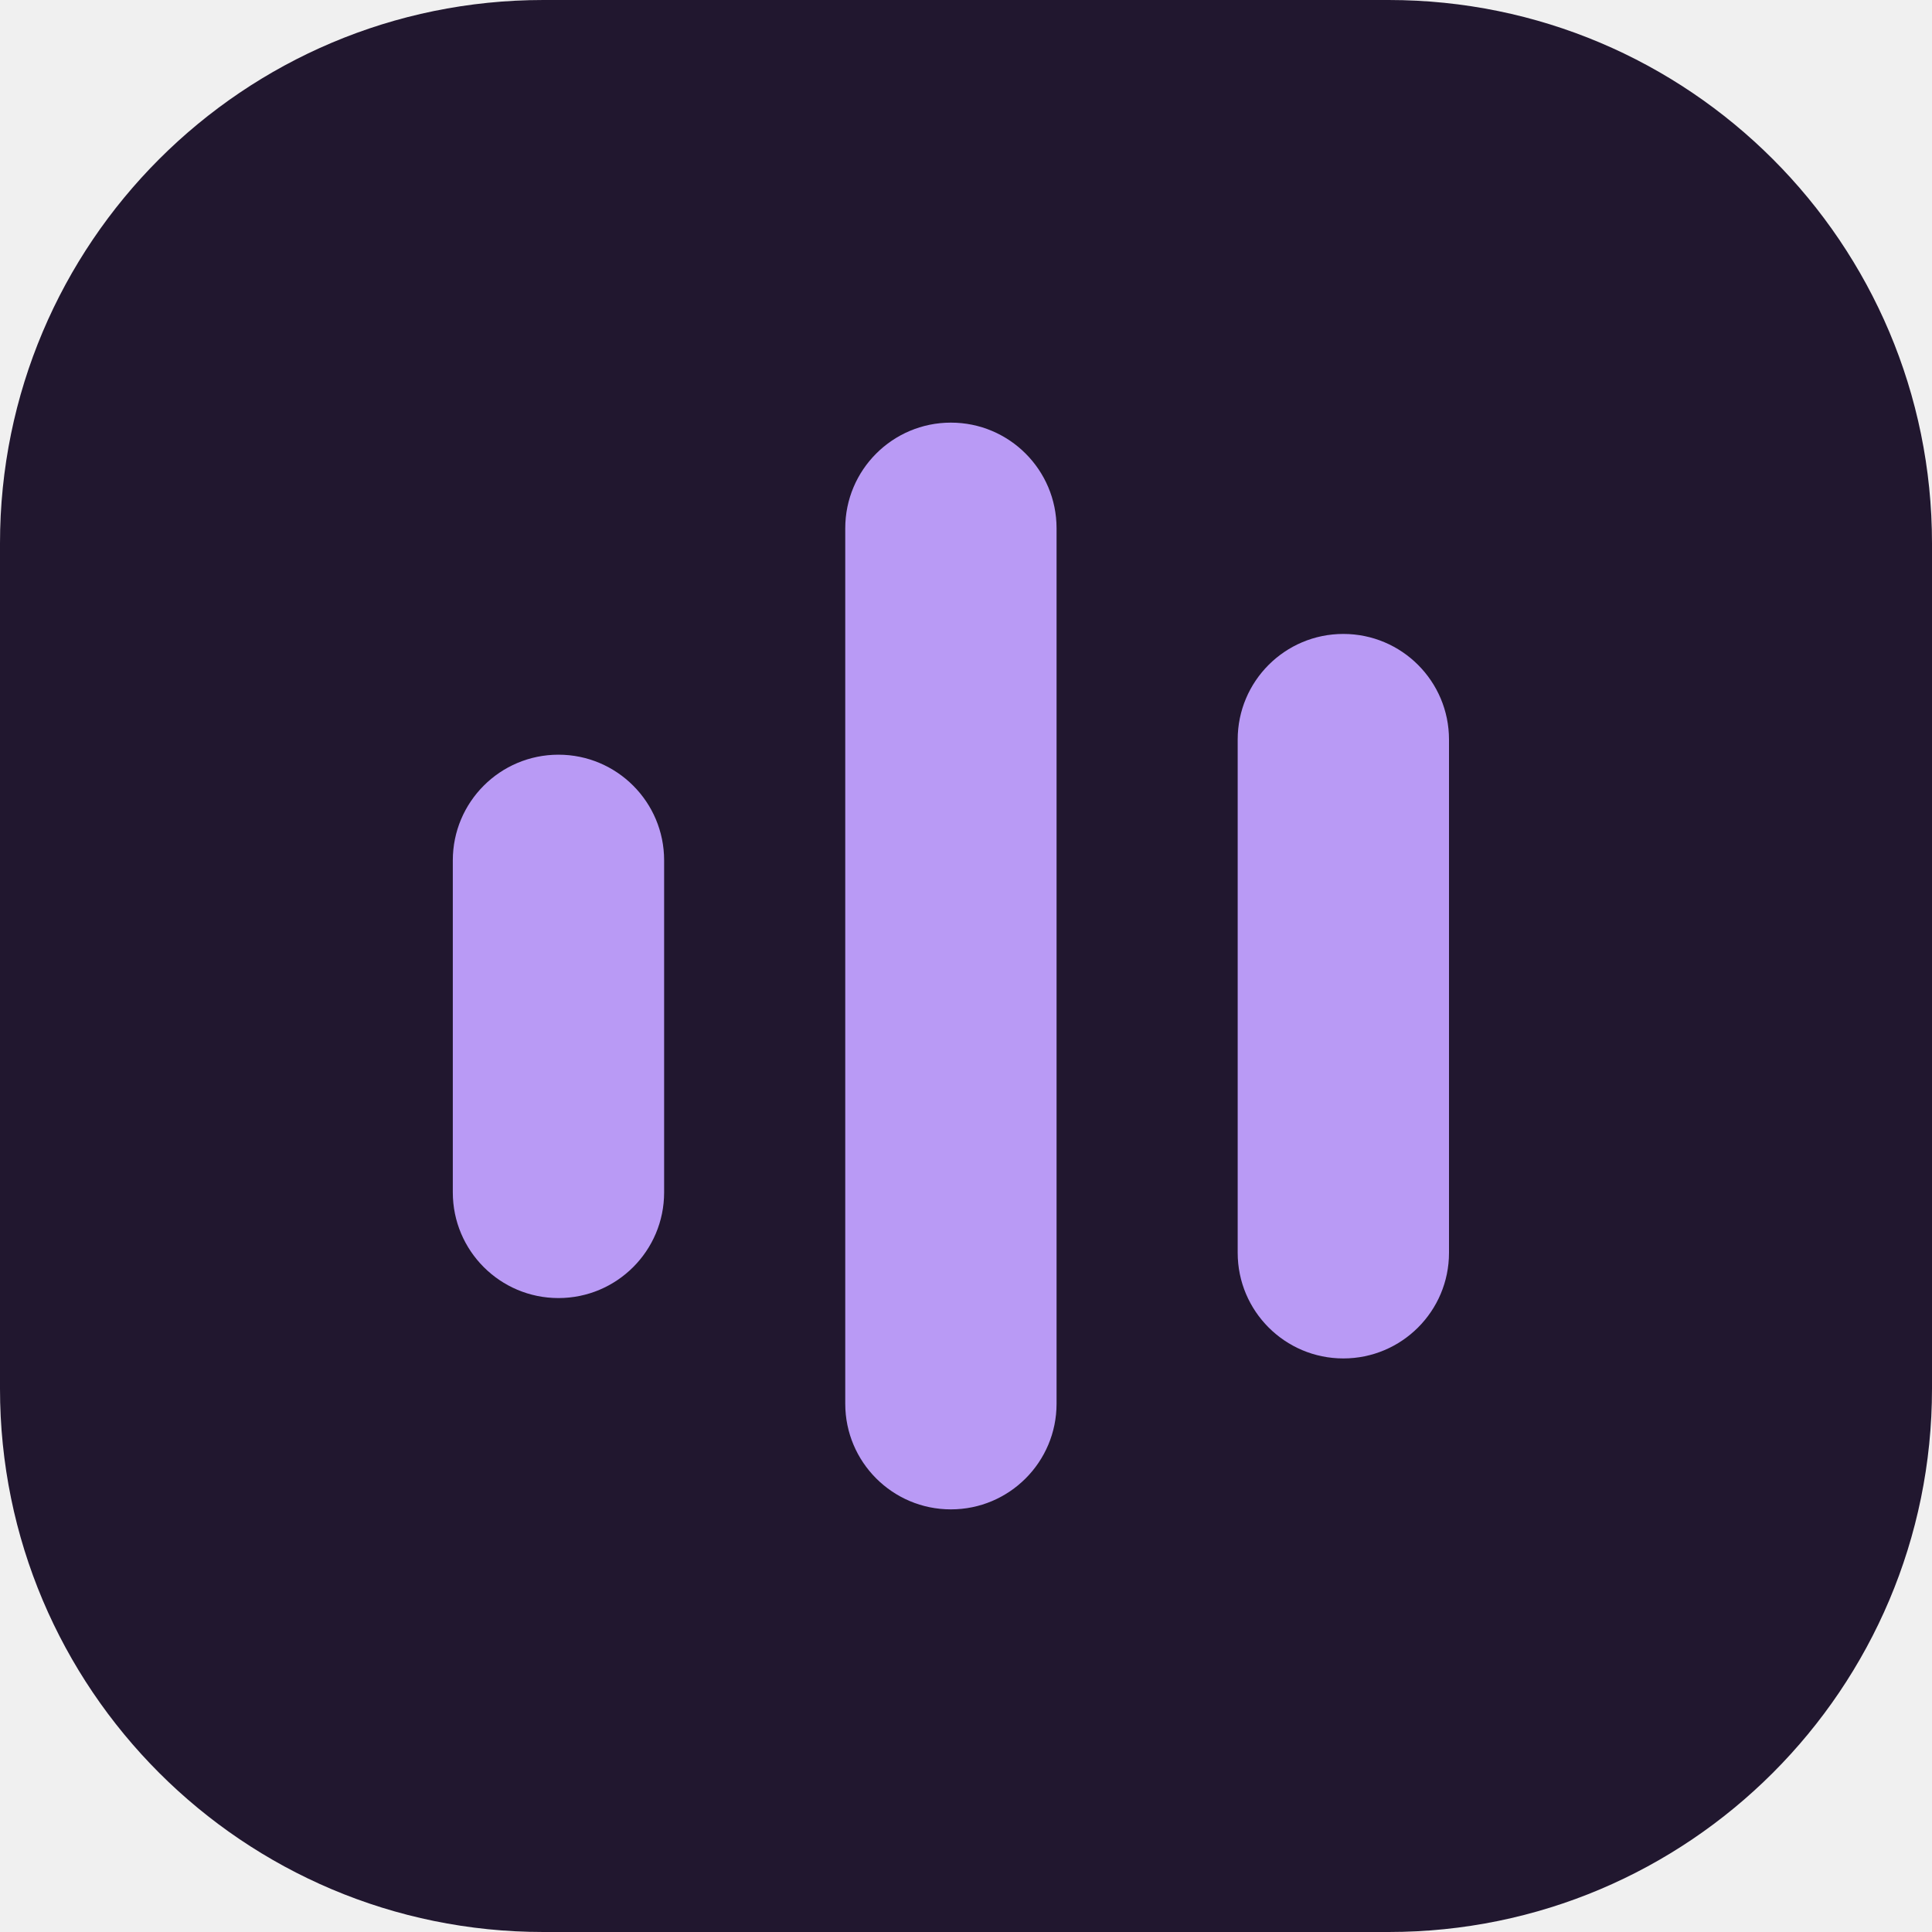
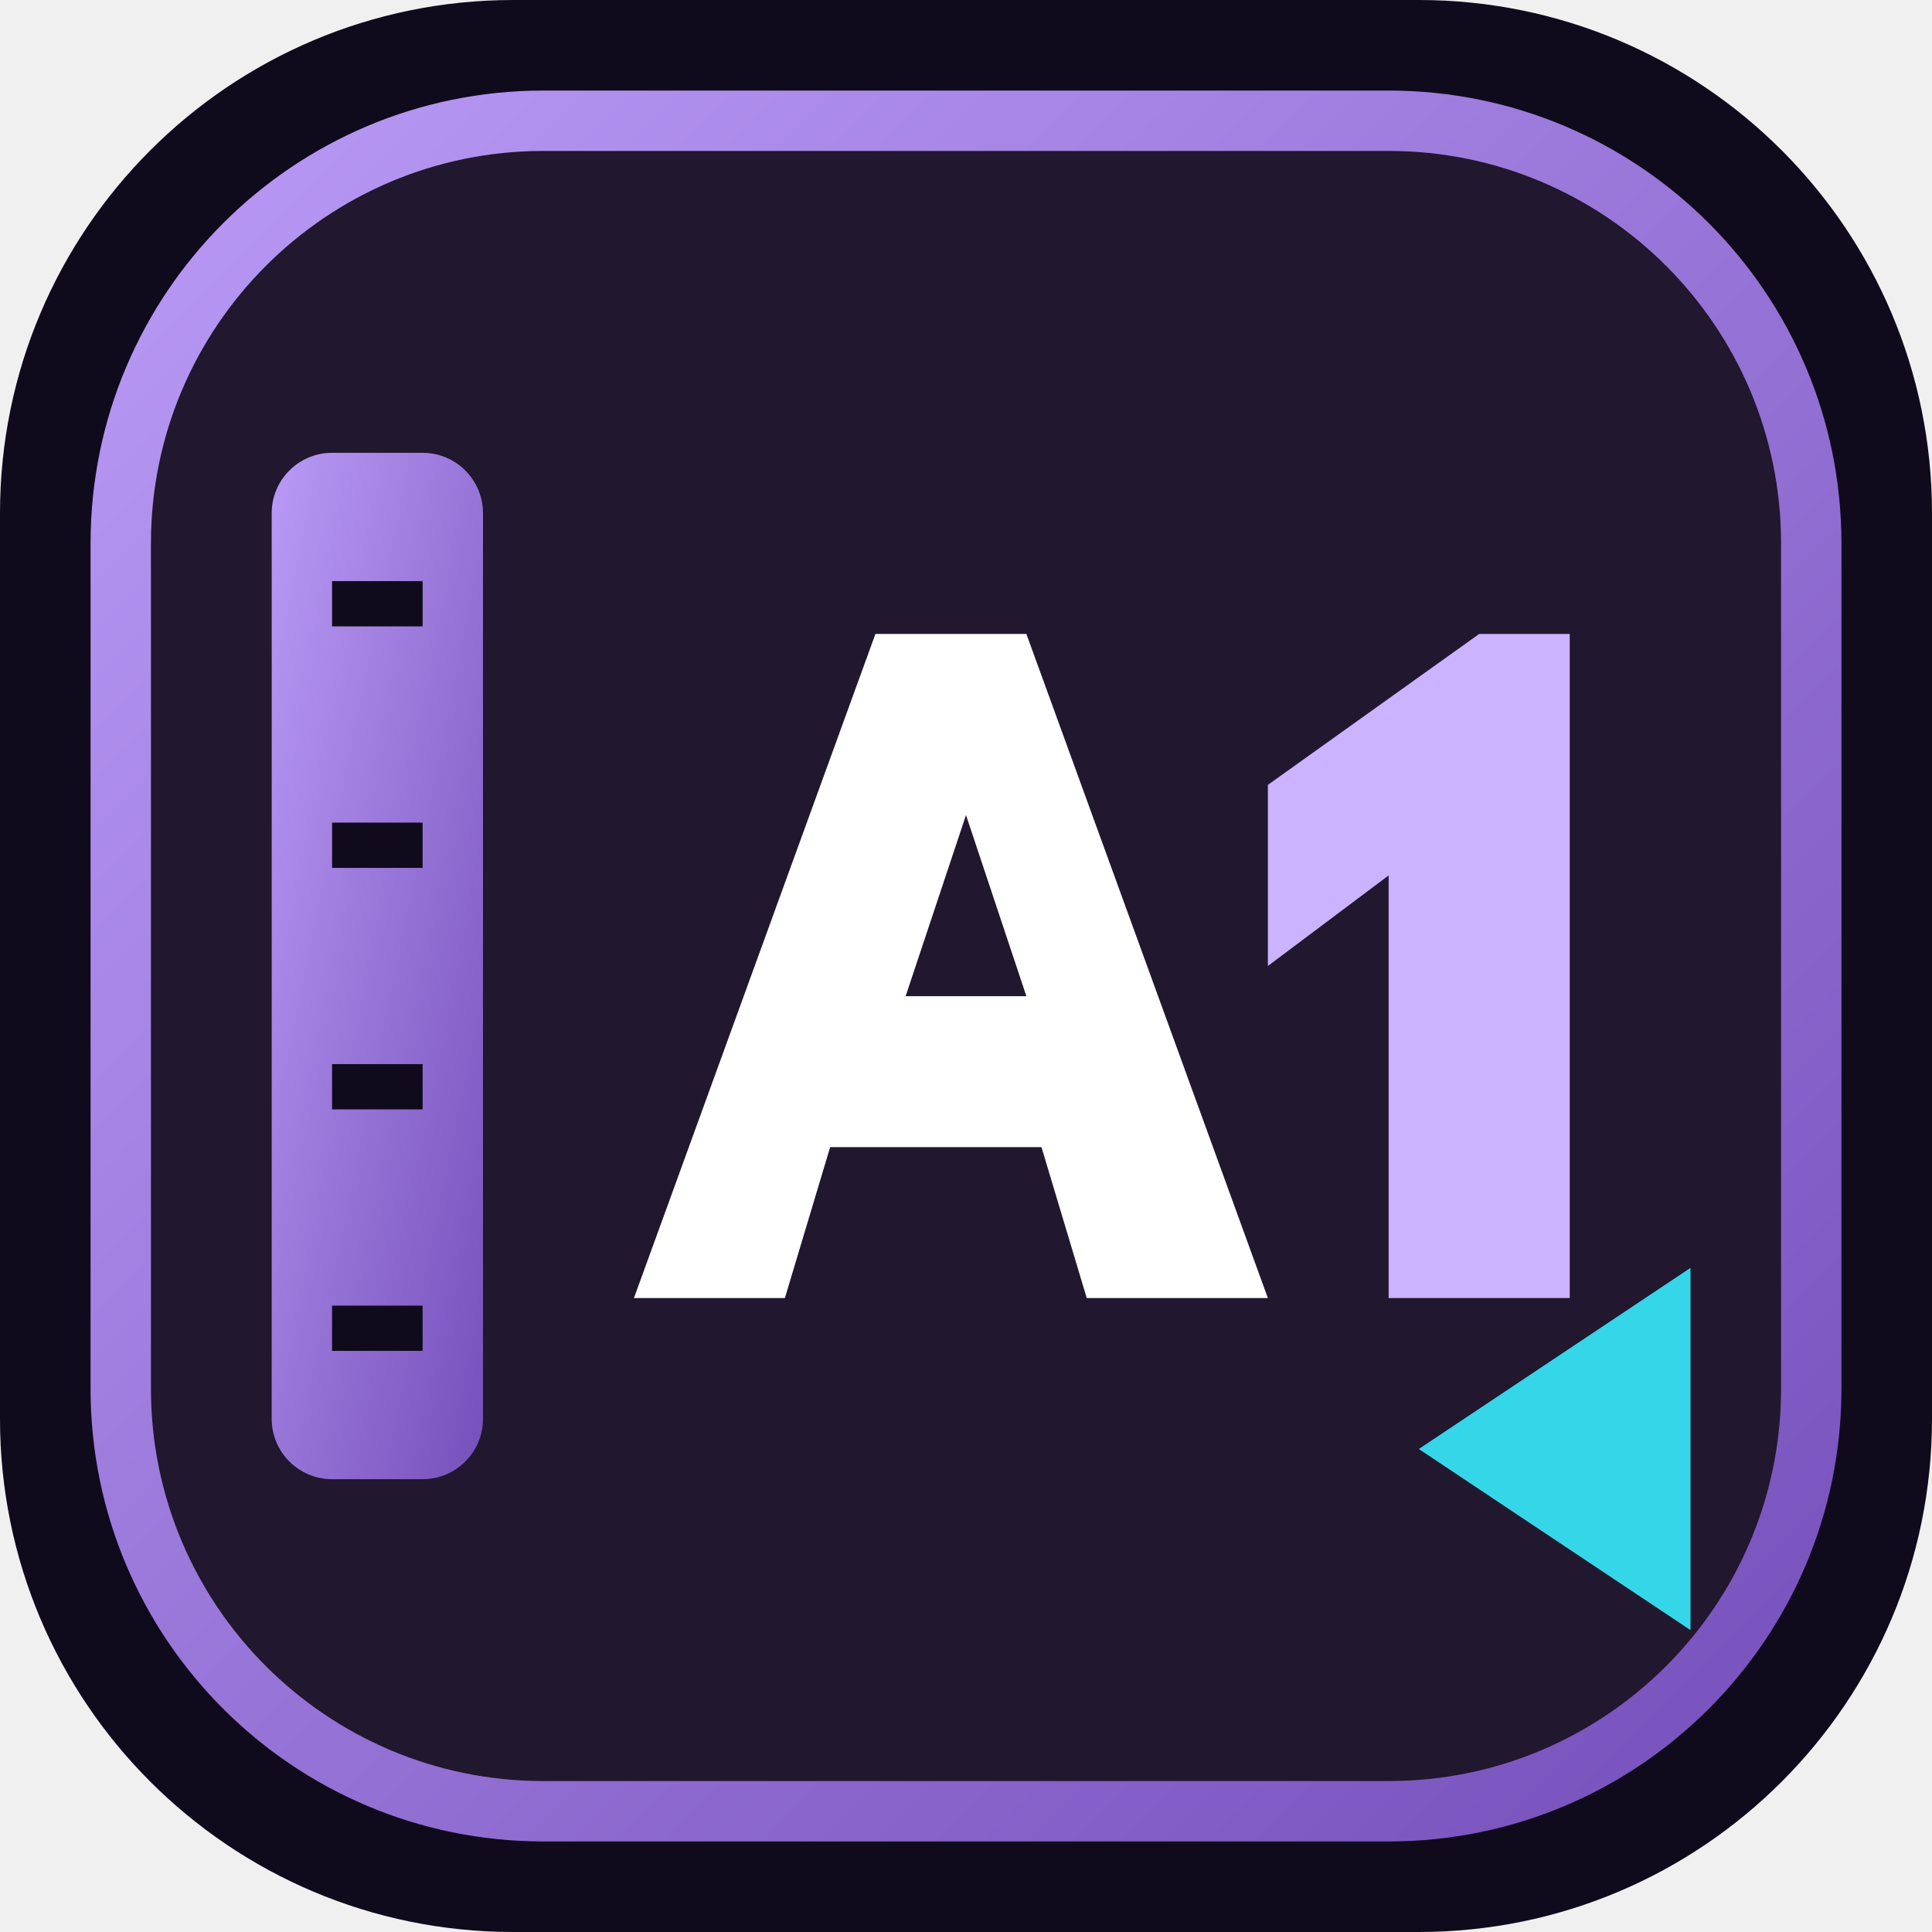
<svg xmlns="http://www.w3.org/2000/svg" viewBox="0 0 64 64">
-   <rect width="64" height="64" rx="18" fill="#21172f" />
-   <rect x="15" y="25" width="7" height="18" rx="3.5" fill="#b99af5" />
-   <rect x="28" y="14" width="7" height="36" rx="3.5" fill="#b99af5" />
-   <rect x="41" y="21" width="7" height="24" rx="3.5" fill="#b99af5" />
+   <defs>
+     <linearGradient id="g" x1="0" y1="0" x2="1" y2="1">
+       <stop stop-color="#b99af5" />
+       <stop offset="1" stop-color="#7650bb" />
+     </linearGradient>
+   </defs>
+   <rect width="64" height="64" rx="17" fill="#100b1c" />
+   <rect x="4" y="4" width="56" height="56" rx="14" fill="#21172f" stroke="url(#g)" stroke-width="2" />
+   <rect x="9" y="15" width="7" height="34" rx="2" fill="url(#g)" />
+   <path d="M11 20h3M11 28h3M11 36h3M11 44h3" stroke="#100b1c" stroke-width="1.5" />
+   <path d="M21 43 29 21h5l8 22h-6l-1.5-5h-7L26 43zm9-10h4l-2-6z" fill="#fff" />
+   <path d="M42 26l7-5h3v22h-6V29l-4 3z" fill="#cbb3ff" />
+   <path d="M47 48l9-6v12z" fill="#35d6e8" />
</svg>
